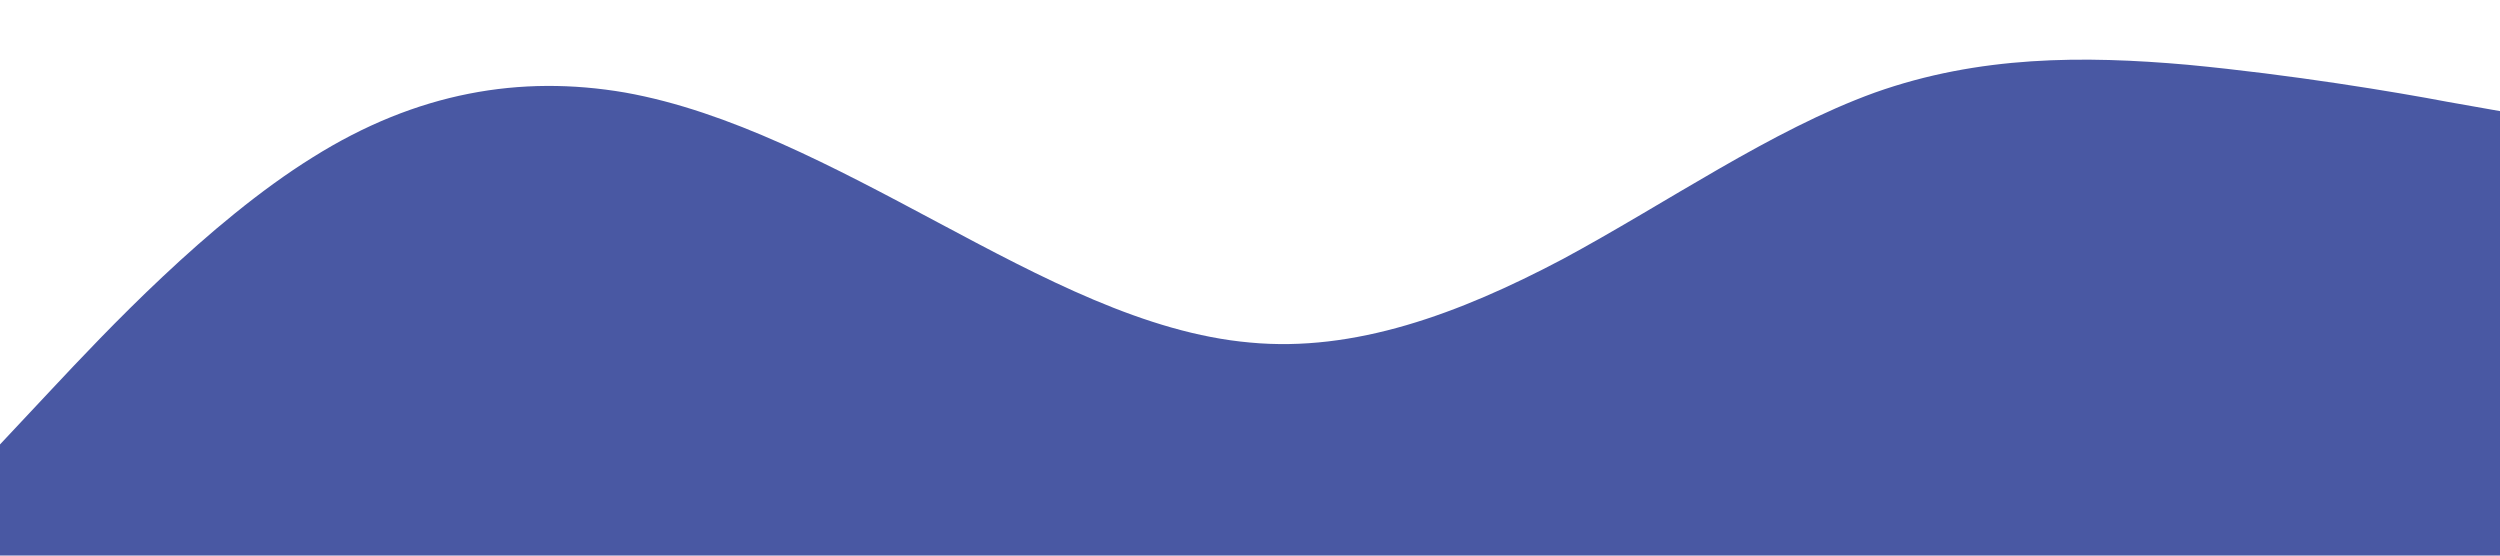
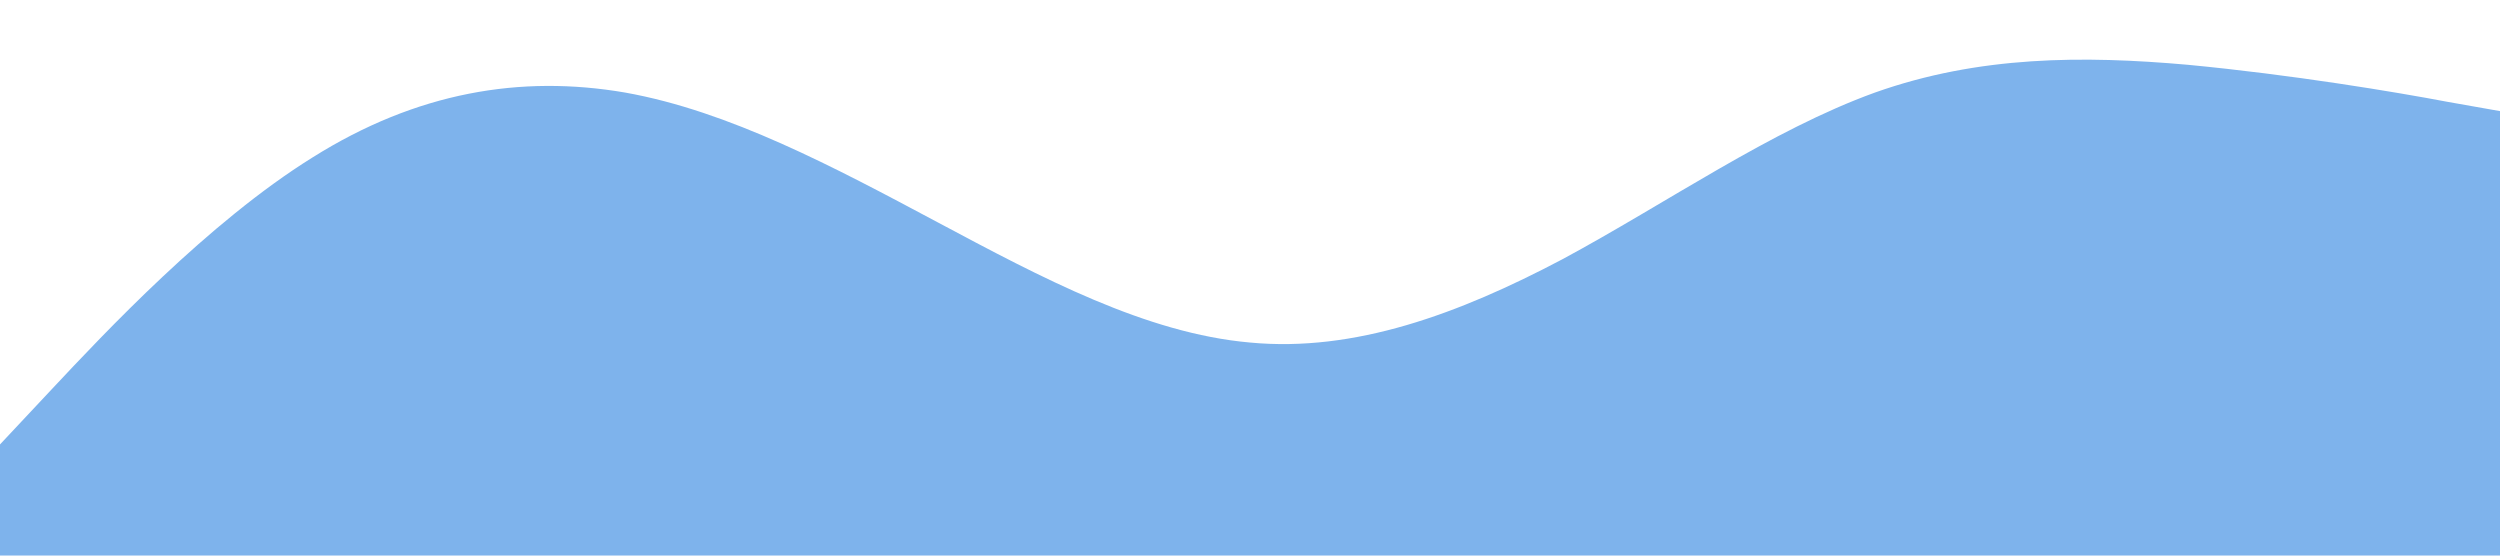
<svg xmlns="http://www.w3.org/2000/svg" viewBox="0 0 1440 320">
-   <path fill="#4958A3" fill-opacity="1" d="M0,256L30,224C60,192,120,128,180,90.7C240,53,300,43,360,53.3C420,64,480,96,540,128C600,160,660,192,720,197.3C780,203,840,181,900,149.3C960,117,1020,75,1080,53.3C1140,32,1200,32,1260,37.3C1320,43,1380,53,1410,58.7L1440,64L1440,320L1410,320C1380,320,1320,320,1260,320C1200,320,1140,320,1080,320C1020,320,960,320,900,320C840,320,780,320,720,320C660,320,600,320,540,320C480,320,420,320,360,320C300,320,240,320,180,320C120,320,60,320,30,320L0,320Z" />
+   <path fill="#7EB3EC" fill-opacity="1" d="M0,256L30,224C60,192,120,128,180,90.7C240,53,300,43,360,53.3C420,64,480,96,540,128C600,160,660,192,720,197.3C780,203,840,181,900,149.3C960,117,1020,75,1080,53.3C1140,32,1200,32,1260,37.3C1320,43,1380,53,1410,58.7L1440,64L1440,320L1410,320C1380,320,1320,320,1260,320C1200,320,1140,320,1080,320C1020,320,960,320,900,320C840,320,780,320,720,320C660,320,600,320,540,320C480,320,420,320,360,320C300,320,240,320,180,320C120,320,60,320,30,320L0,320Z" />
</svg>
